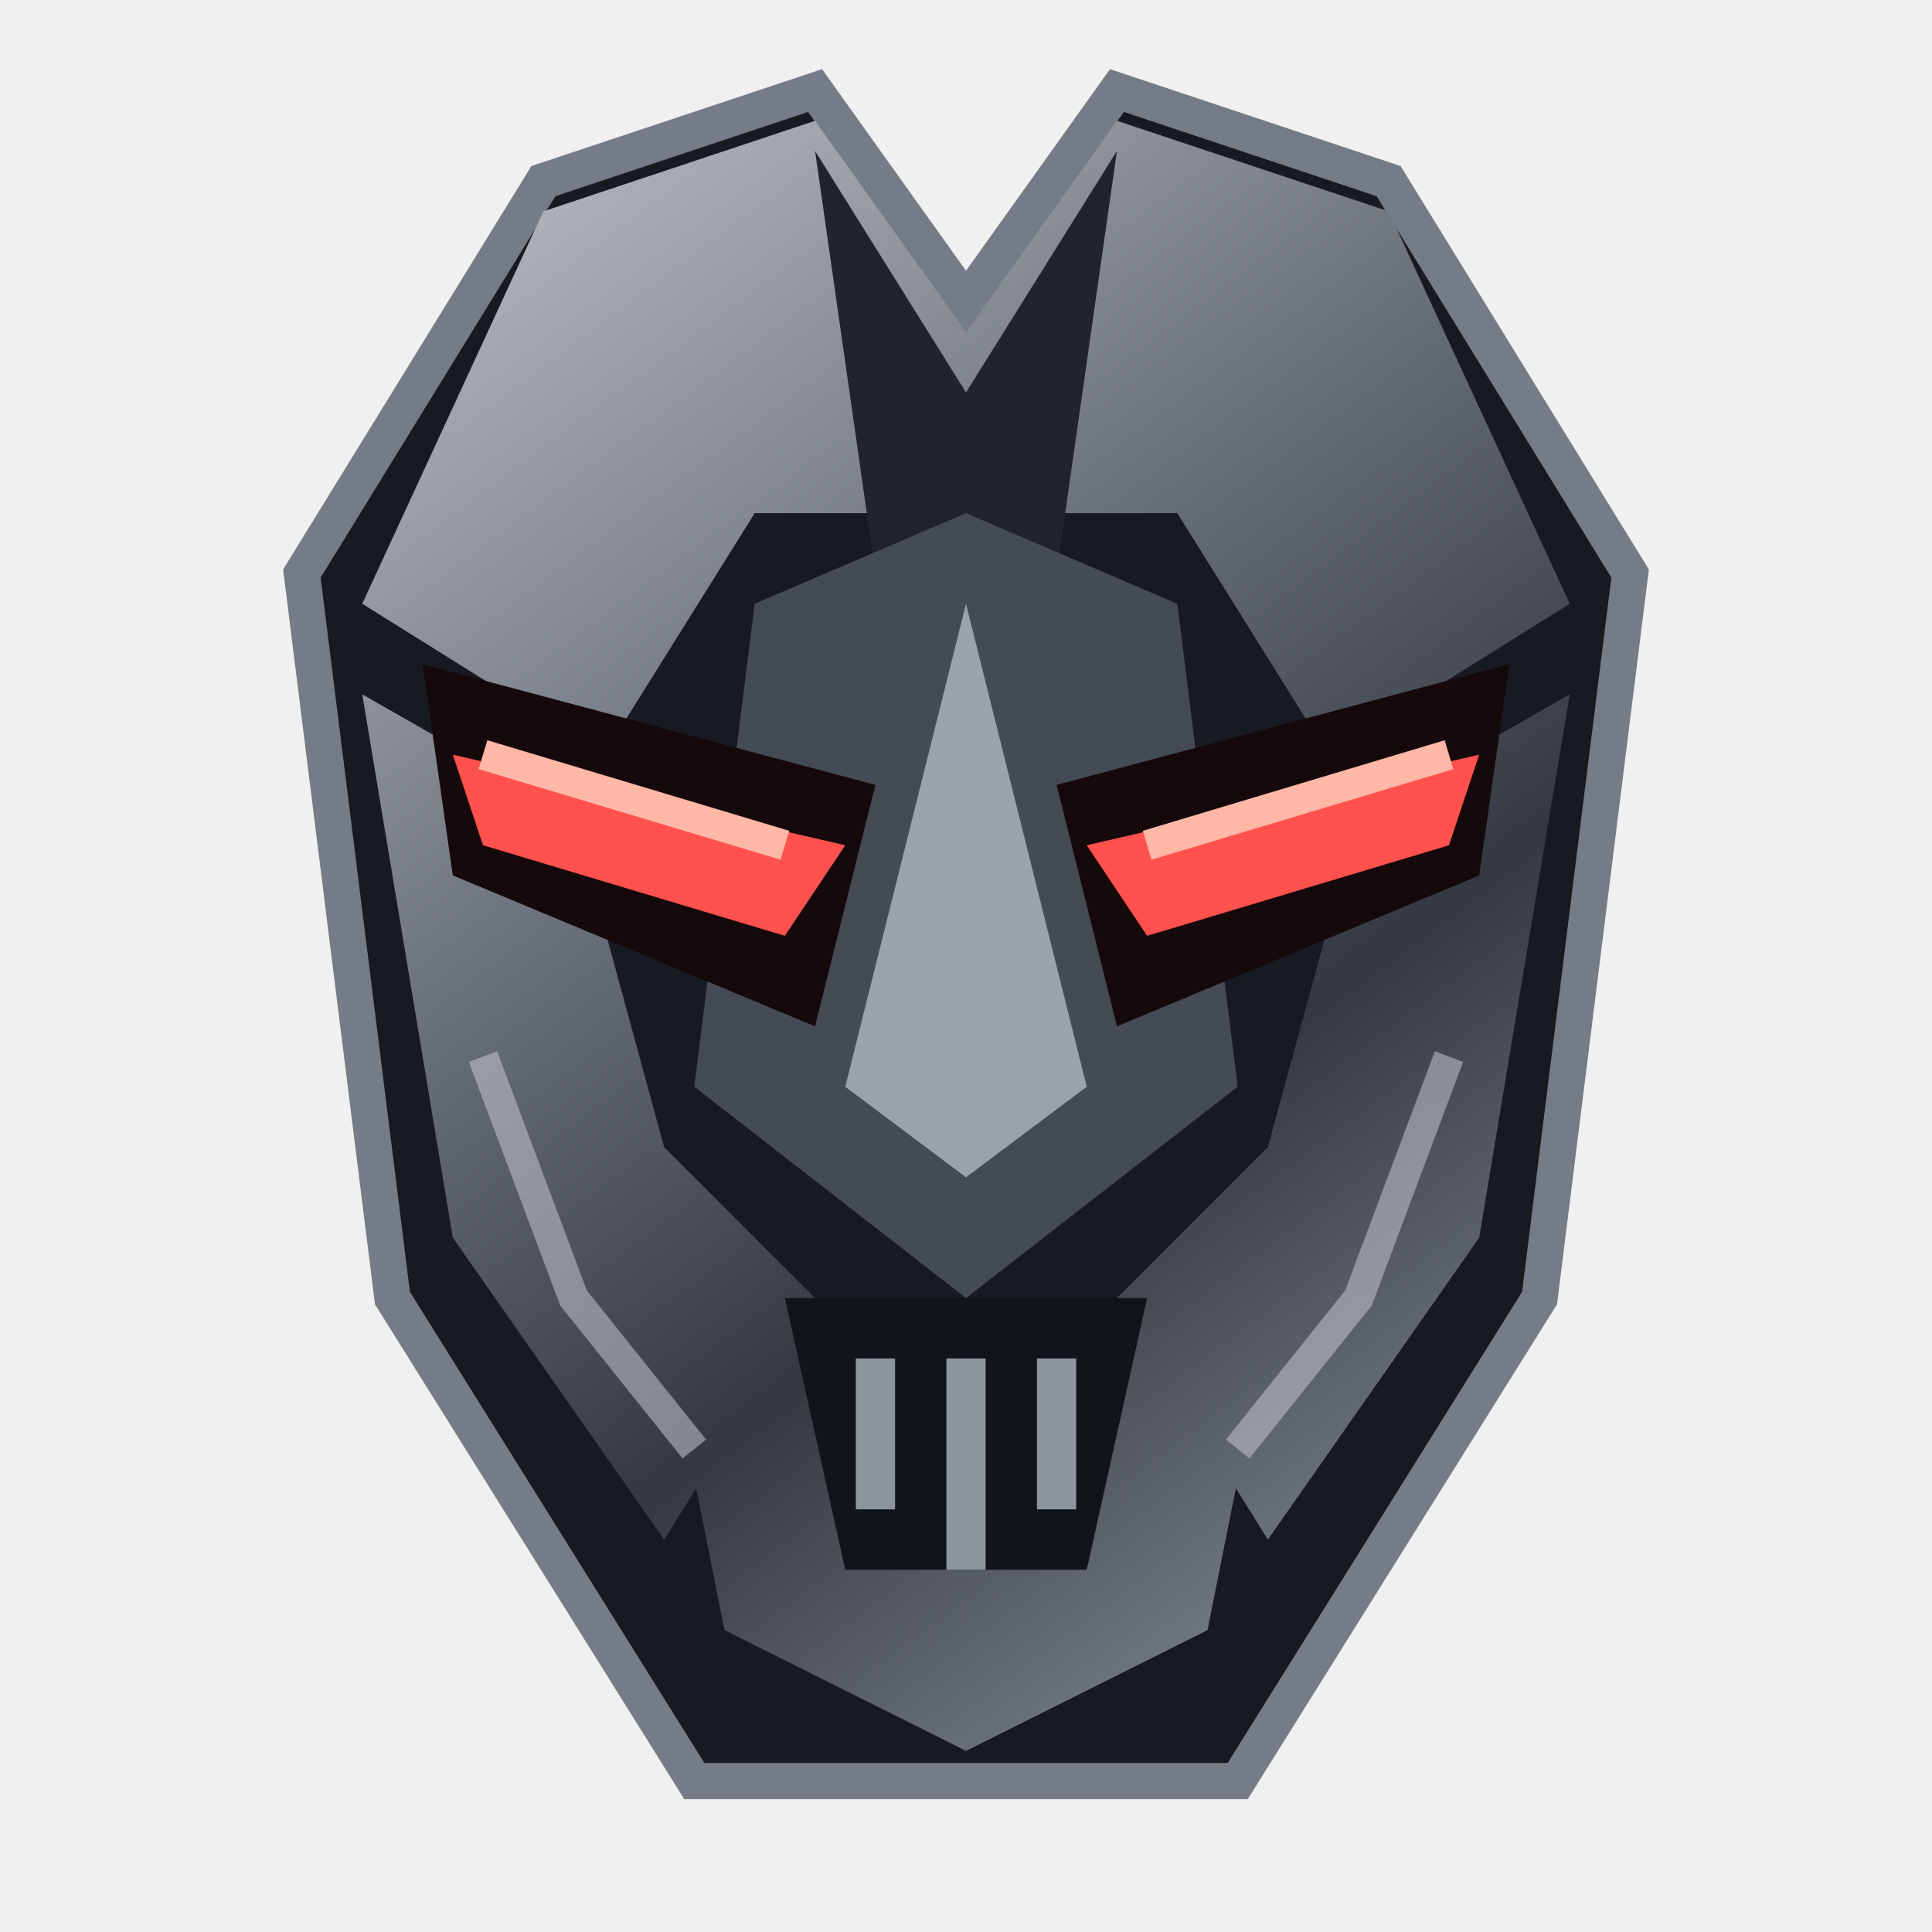
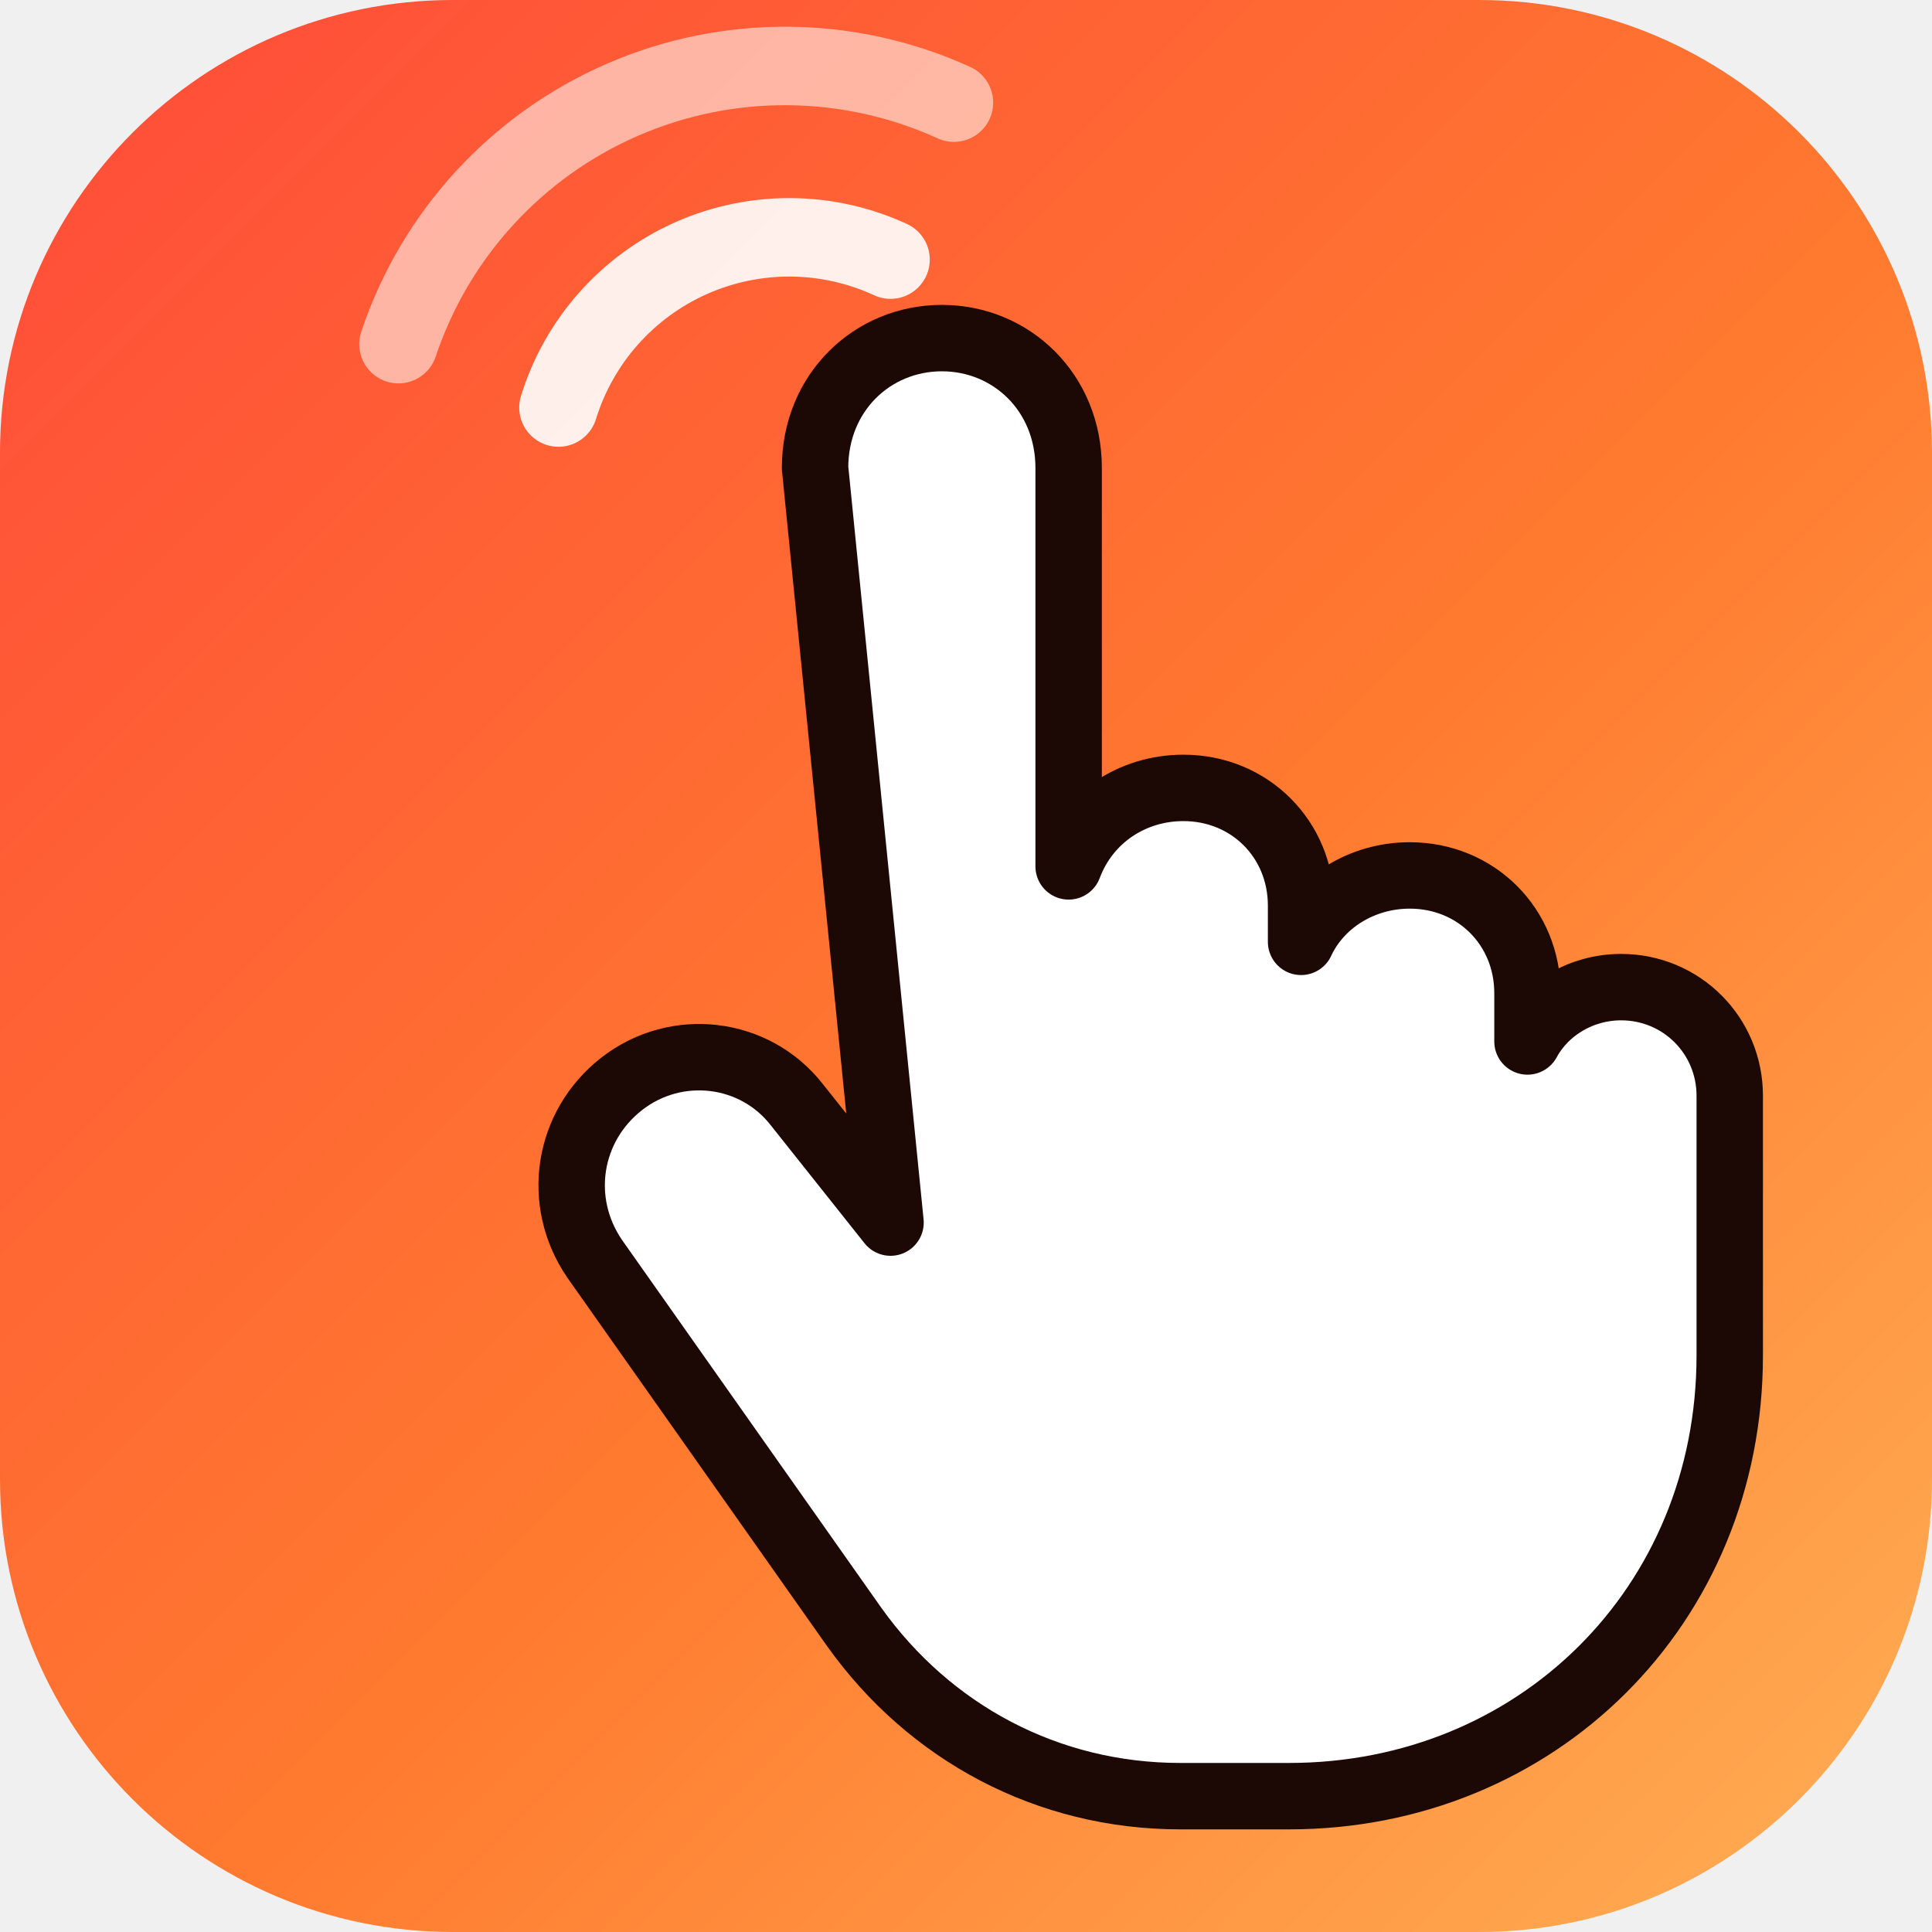
- <svg xmlns="http://www.w3.org/2000/svg" viewBox="0 0 64 64" fill="none">
+ <svg xmlns="http://www.w3.org/2000/svg" viewBox="0 0 64 64" width="64" height="64">
  <defs>
-     <linearGradient id="metal" x1="14" y1="6" x2="52" y2="57" gradientUnits="userSpaceOnUse">
-       <stop stop-color="#b6bbc3" />
-       <stop offset=".38" stop-color="#656b75" />
-       <stop offset=".62" stop-color="#343941" />
-       <stop offset="1" stop-color="#969da6" />
+     <linearGradient id="g" x1="0" y1="0" x2="1" y2="1">
+       <stop offset="0" stop-color="#ff4a3a" />
+       <stop offset="0.55" stop-color="#ff7a2f" />
+       <stop offset="1" stop-color="#ffb056" />
    </linearGradient>
  </defs>
-   <path d="M18 6 27 3 32 10 37 3 46 6 54 19 51 43 41 59H23L13 43 10 19Z" fill="#171a20" stroke="#757c87" stroke-width="1.2" />
-   <path d="m18 7 9-3 5 7 5-7 9 3 6 13-8 5-5-8H25l-5 8-8-5Z" fill="url(#metal)" />
-   <path d="m27 5 5 8 5-8-2 14h-6Z" fill="#20242b" />
-   <path d="m12 23 7 4 3 11 5 5-5 8-7-10Z" fill="url(#metal)" />
-   <path d="m52 23-7 4-3 11-5 5 5 8 7-10Z" fill="url(#metal)" />
-   <path d="m25 20 7-3 7 3 2 16-9 7-9-7Z" fill="#454b55" />
-   <path d="m32 20-4 16 4 3 4-3Z" fill="#9ba2ab" />
-   <path d="m21 39 6 5h10l6-5-3 15-8 4-8-4Z" fill="url(#metal)" />
-   <path d="M26 43h12l-2 9h-8Z" fill="#111419" />
-   <path d="M29 45v5m3-5v7m3-7v5" stroke="#8d959f" stroke-width="1.3" />
-   <path d="m14 22 15 4-2 8-12-5Zm36 0-15 4 2 8 12-5Z" fill="#16090b" />
-   <g id="eyes" fill="#ff514d">
-     <path d="m15 25 13 3-2 3-10-3Z" />
-     <path d="m49 25-13 3 2 3 10-3Z" />
+   <rect width="64" height="64" rx="15" fill="url(#g)" />
+   <path d="M18.5 13.5 A8 8 0 0 1 29.5 8.6" fill="none" stroke="#fff" stroke-width="2.6" stroke-linecap="round" opacity="0.9" />
+   <path d="M13.2 11.4 A13.5 13.5 0 0 1 31.6 3.4" fill="none" stroke="#fff" stroke-width="2.6" stroke-linecap="round" opacity="0.55" />
+   <g fill="#fff" stroke="#1c0805" stroke-width="2.2" stroke-linejoin="round">
+     <path d="M27 15.5c0-2.5 1.9-4.3 4.2-4.3s4.2 1.8 4.2 4.3v13.2              c0.6-1.6 2.1-2.6 3.8-2.6 2.2 0 3.9 1.7 3.9 3.9v1.2              c0.6-1.3 2-2.2 3.6-2.2 2.2 0 3.9 1.7 3.9 3.9v1.6              c0.6-1.1 1.8-1.8 3.1-1.8 2 0 3.6 1.6 3.6 3.6v8.6              c0 8.3-6.4 14.6-14.6 14.6h-3.6c-4.4 0-8.3-2.1-10.8-5.6l-8.6-12.2              c-1.3-1.9-0.9-4.4 0.9-5.8 1.8-1.4 4.4-1.1 5.8 0.7l3.1 3.9z" />
  </g>
-   <path d="m16 25 10 3m22-3-10 3" stroke="#ffb7a6" stroke-width="1" />
-   <path d="m16 35 3 8 4 5m25-13-3 8-4 5" stroke="#c3c7cd" stroke-opacity=".55" stroke-width="1" />
</svg>
